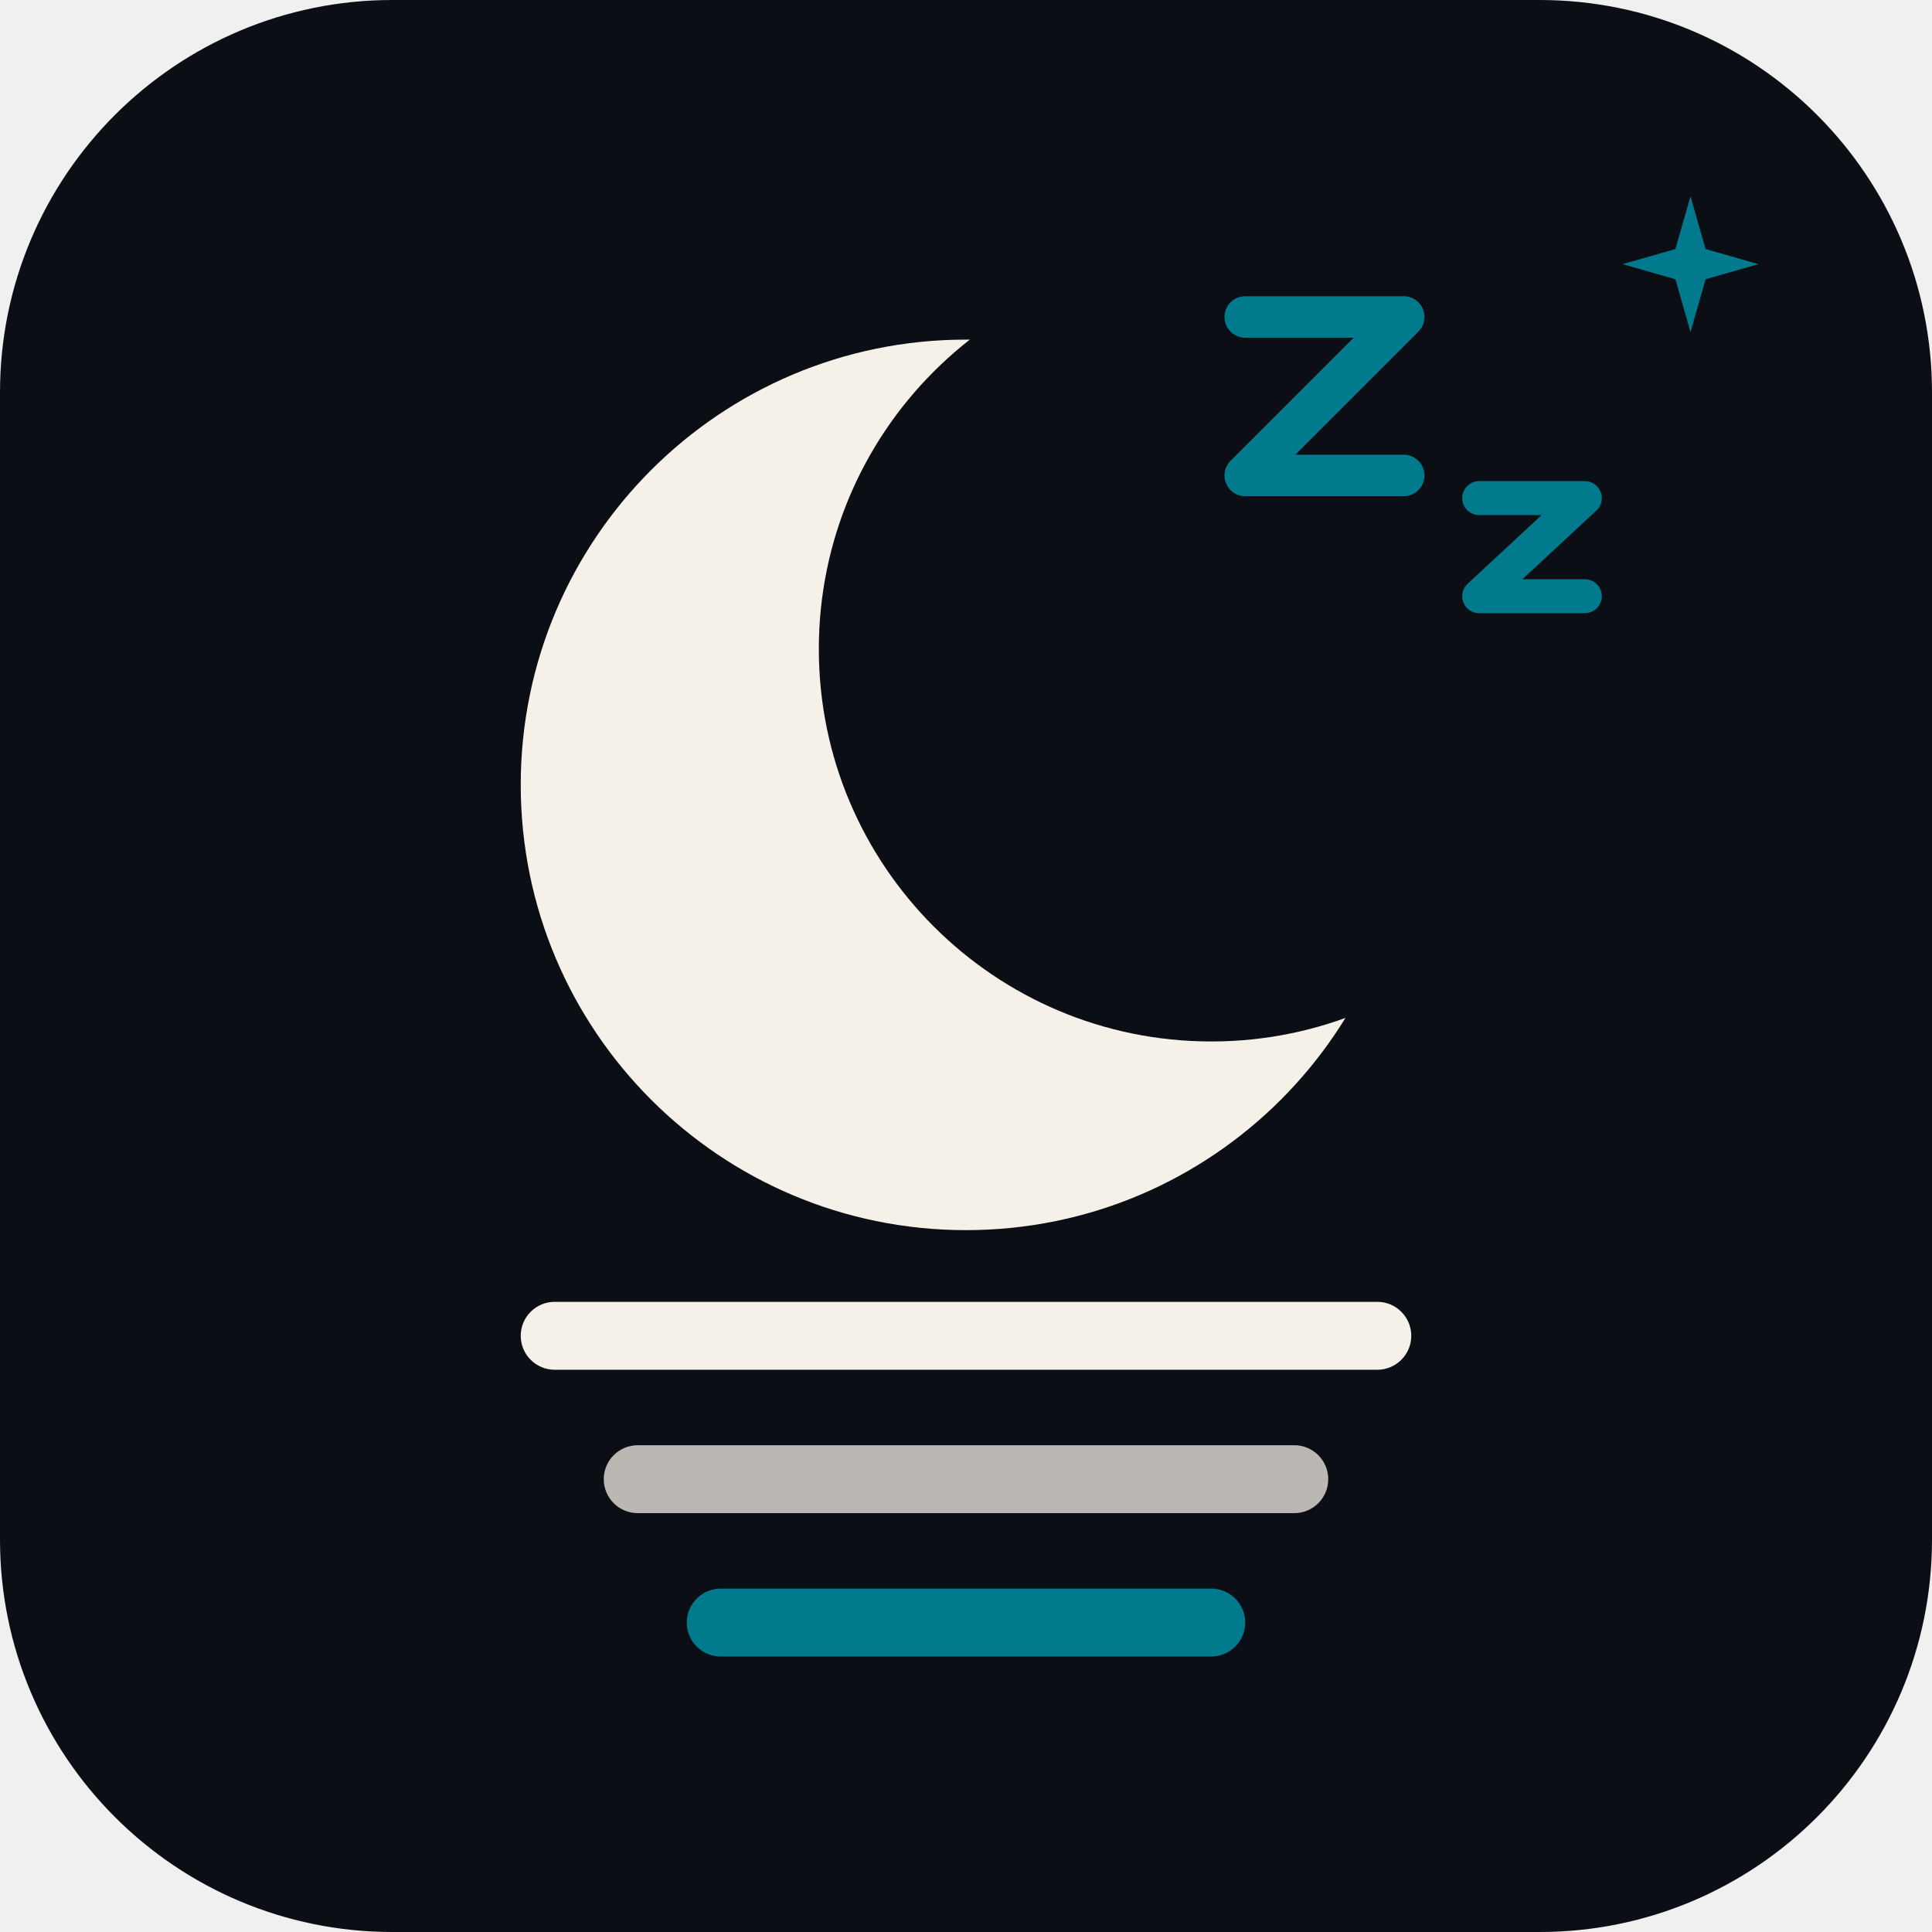
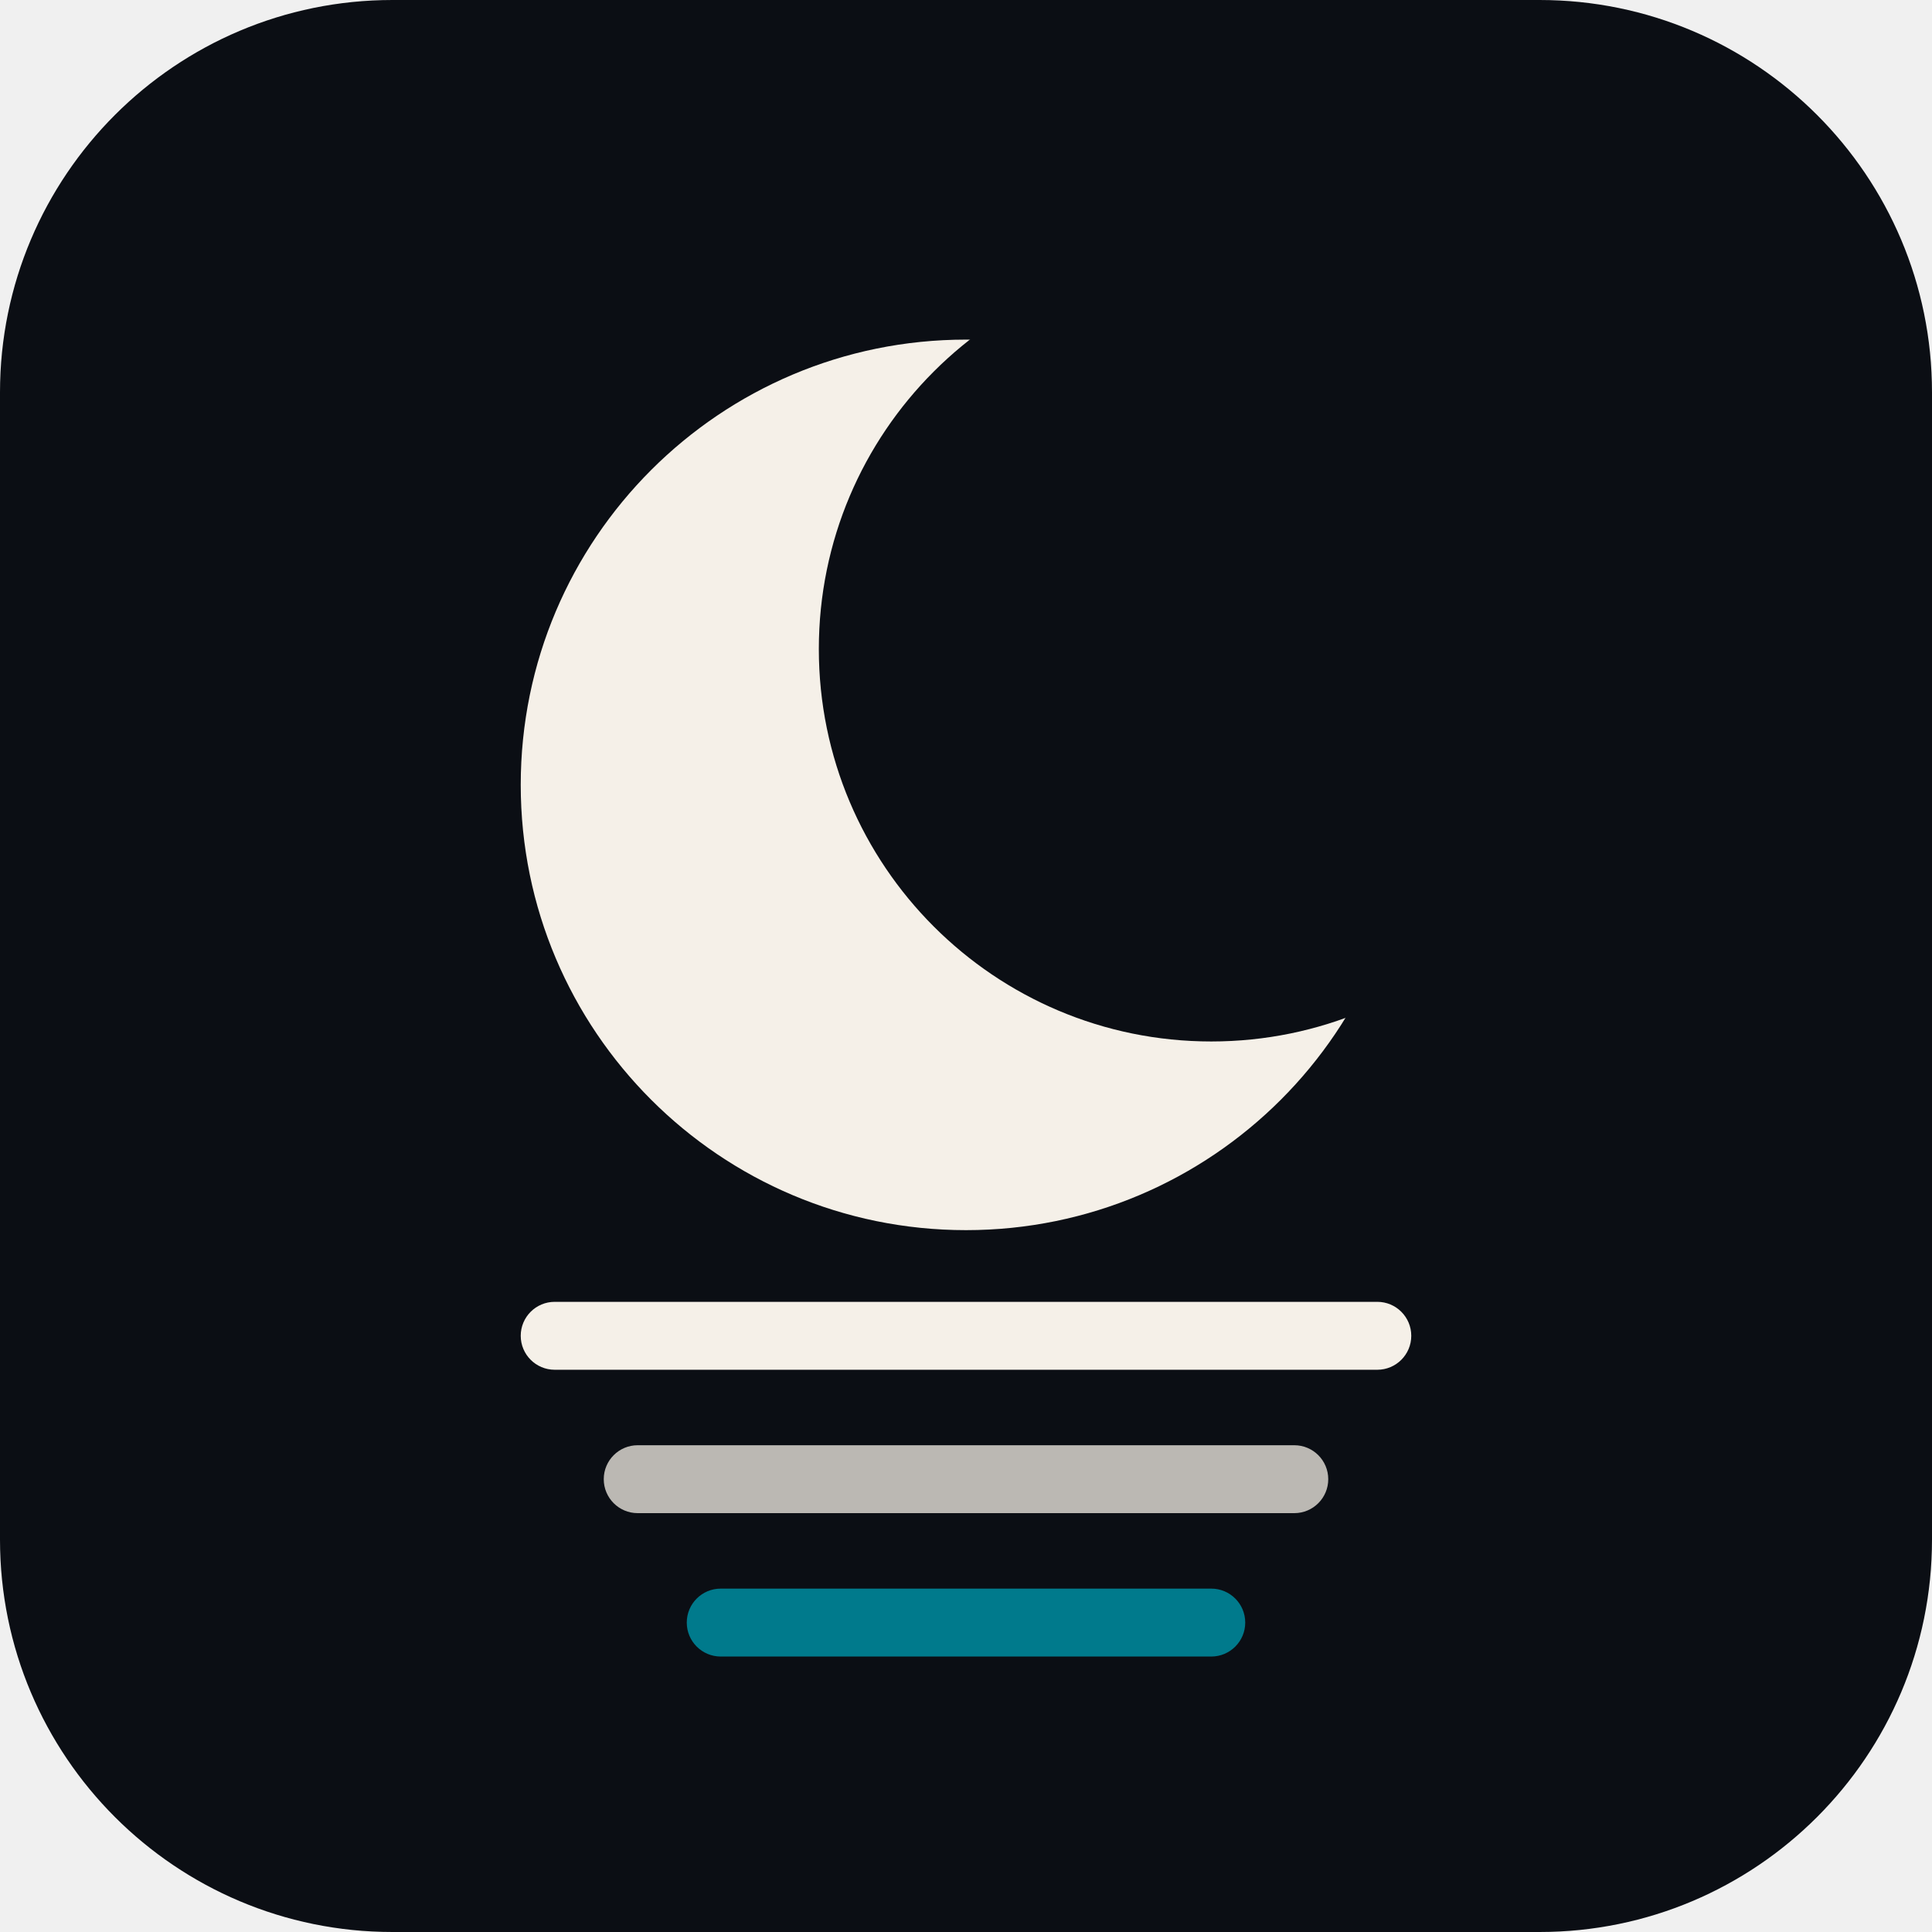
<svg xmlns="http://www.w3.org/2000/svg" viewBox="0 0 512 512" width="512" height="512">
  <defs>
    <mask id="mooncut">
      <rect x="0" y="0" width="512" height="512" fill="white" />
      <circle cx="321" cy="172" r="104" fill="black" />
    </mask>
  </defs>
  <rect x="0" y="0" width="512" height="512" rx="104" fill="#0B0E14" />
  <circle cx="256" cy="208" r="118" fill="#F5F0E8" mask="url(#mooncut)" />
-   <g stroke="#007A8C" stroke-width="11" stroke-linecap="round" stroke-linejoin="round" fill="none">
-     <polyline points="330,84 372,84 330,126 372,126" />
-     <polyline points="392,132 420,132 392,158 420,158" stroke-width="9" />
-   </g>
-   <path d="M448,52 l4,14 14,4 -14,4 -4,14 -4,-14 -14,-4 14,-4 z" fill="#007A8C" />
  <rect x="138" y="345" width="236" height="18" rx="9" fill="#F5F0E8" />
  <rect x="160" y="383" width="192" height="18" rx="9" fill="#F5F0E8" opacity="0.75" />
  <rect x="182" y="421" width="148" height="18" rx="9" fill="#007A8C" />
</svg>
